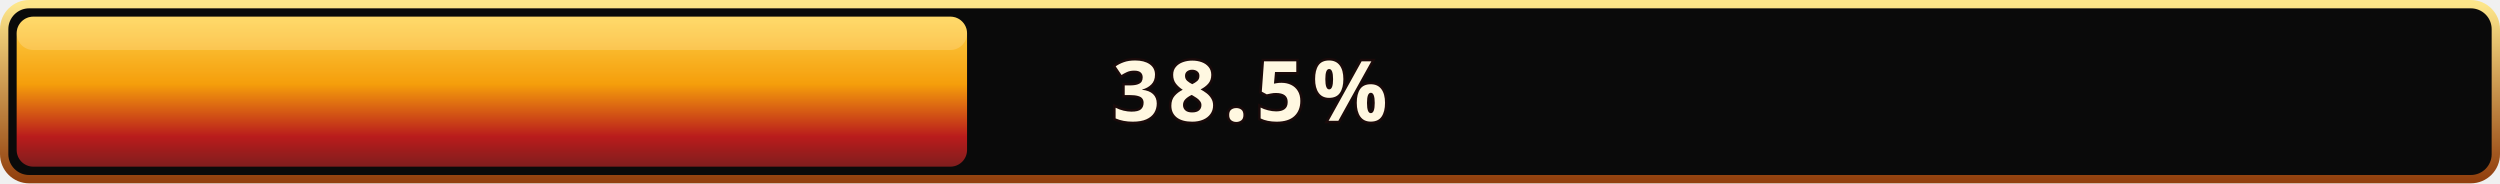
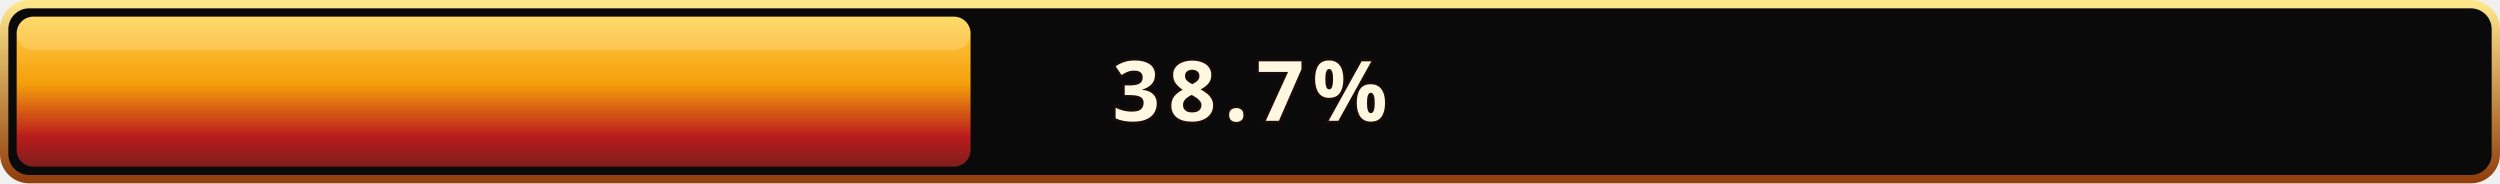
- <svg xmlns="http://www.w3.org/2000/svg" width="600" height="44" viewBox="0 0 600 44" role="img" aria-label="Progress 38.5%">
+ <svg xmlns="http://www.w3.org/2000/svg" width="600" height="44" viewBox="0 0 600 44" role="img" aria-label="Progress 38.7%">
  <defs>
    <linearGradient id="fillGrad" x1="0" y1="0" x2="0" y2="1">
      <stop offset="0%" stop-color="#ffd24a" />
      <stop offset="45%" stop-color="#f59e0b" />
      <stop offset="80%" stop-color="#b91c1c" />
      <stop offset="100%" stop-color="#7f1d1d" />
    </linearGradient>
    <linearGradient id="borderGrad" x1="0" y1="0" x2="0" y2="1">
      <stop offset="0%" stop-color="#fde68a" />
      <stop offset="100%" stop-color="#92400e" />
    </linearGradient>
  </defs>
  <rect x="1" y="1" width="598" height="42" rx="6" ry="6" fill="#0a0a0a" stroke="url(#borderGrad)" stroke-width="2" />
-   <rect x="4" y="4" width="228.09" height="36" rx="4" ry="4" fill="url(#fillGrad)" />
-   <rect x="4" y="4" width="228.09" height="8" rx="4" ry="4" fill="#ffffff" opacity="0.18" />
+   <rect x="4" y="4" width="228.93" height="36" rx="4" ry="4" fill="url(#fillGrad)" />
+   <rect x="4" y="4" width="228.93" height="8" rx="4" ry="4" fill="#ffffff" opacity="0.18" />
  <text x="300" y="29" font-family="Impact, 'Arial Black', sans-serif" font-size="20" font-weight="900" text-anchor="middle" fill="#fff8e1" stroke="#1a0a0a" stroke-width="1.2" paint-order="stroke fill" letter-spacing="2">
-     38.5%
+     38.7%
  </text>
</svg>
